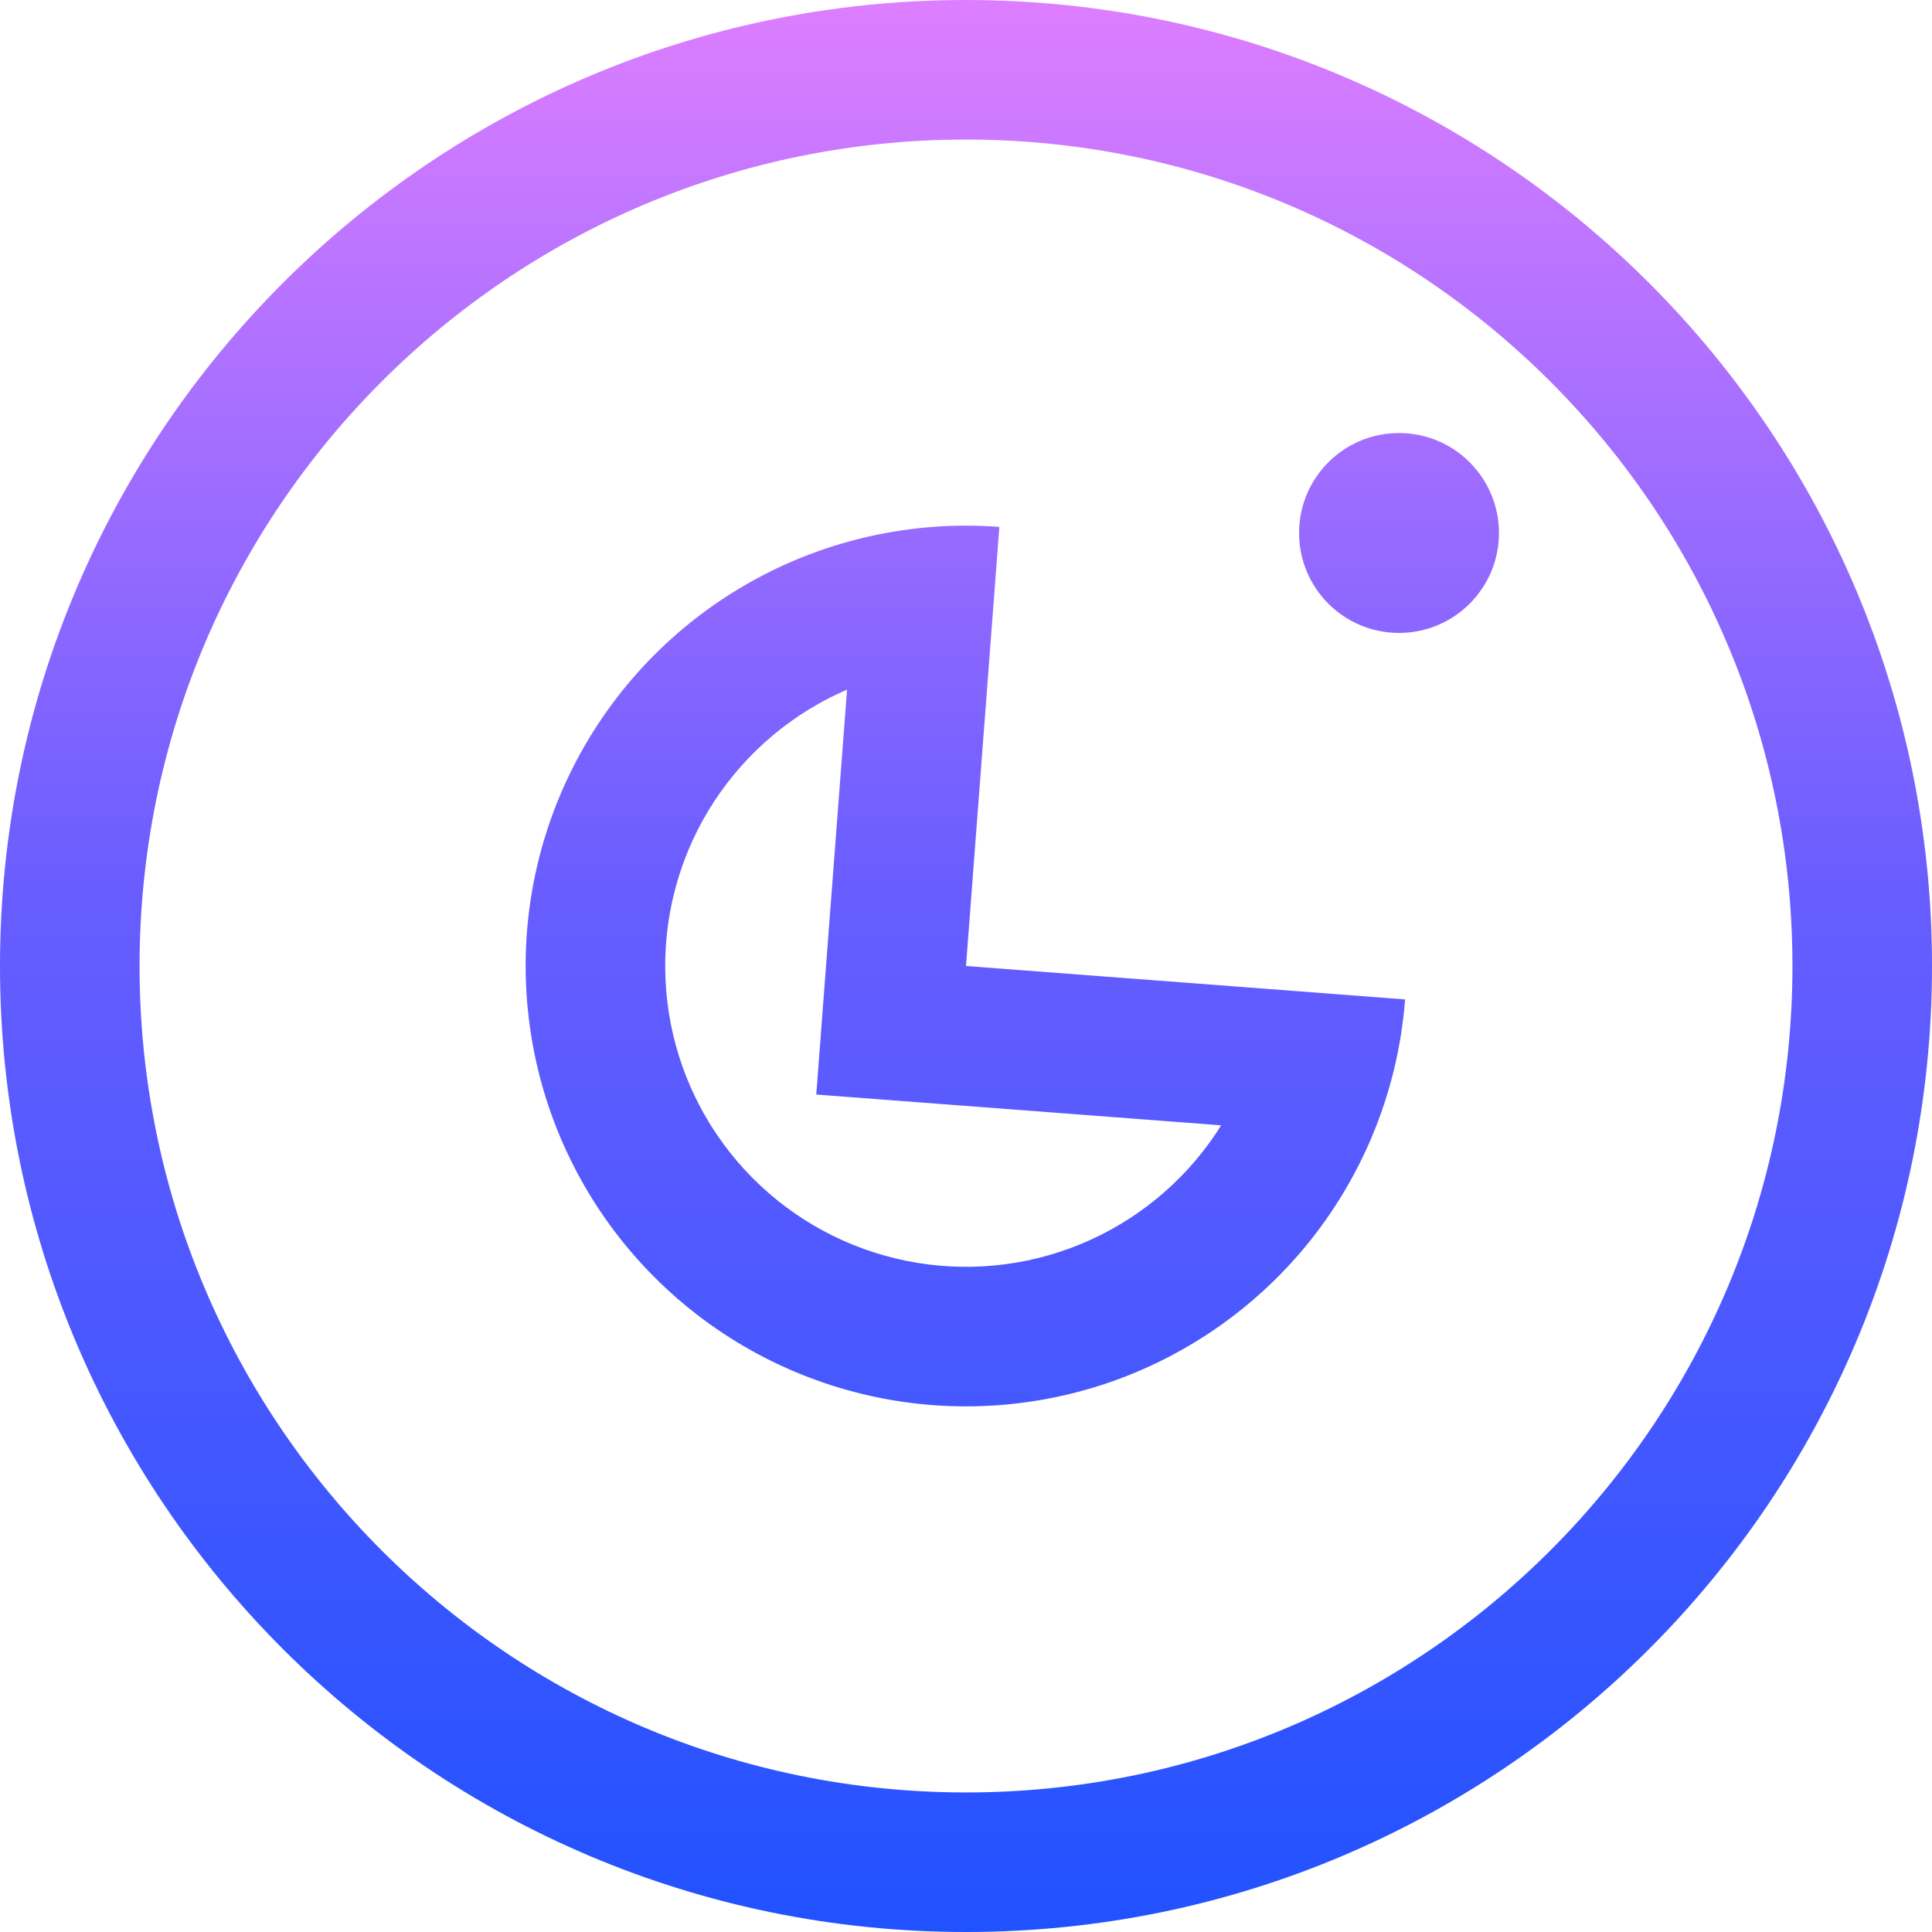
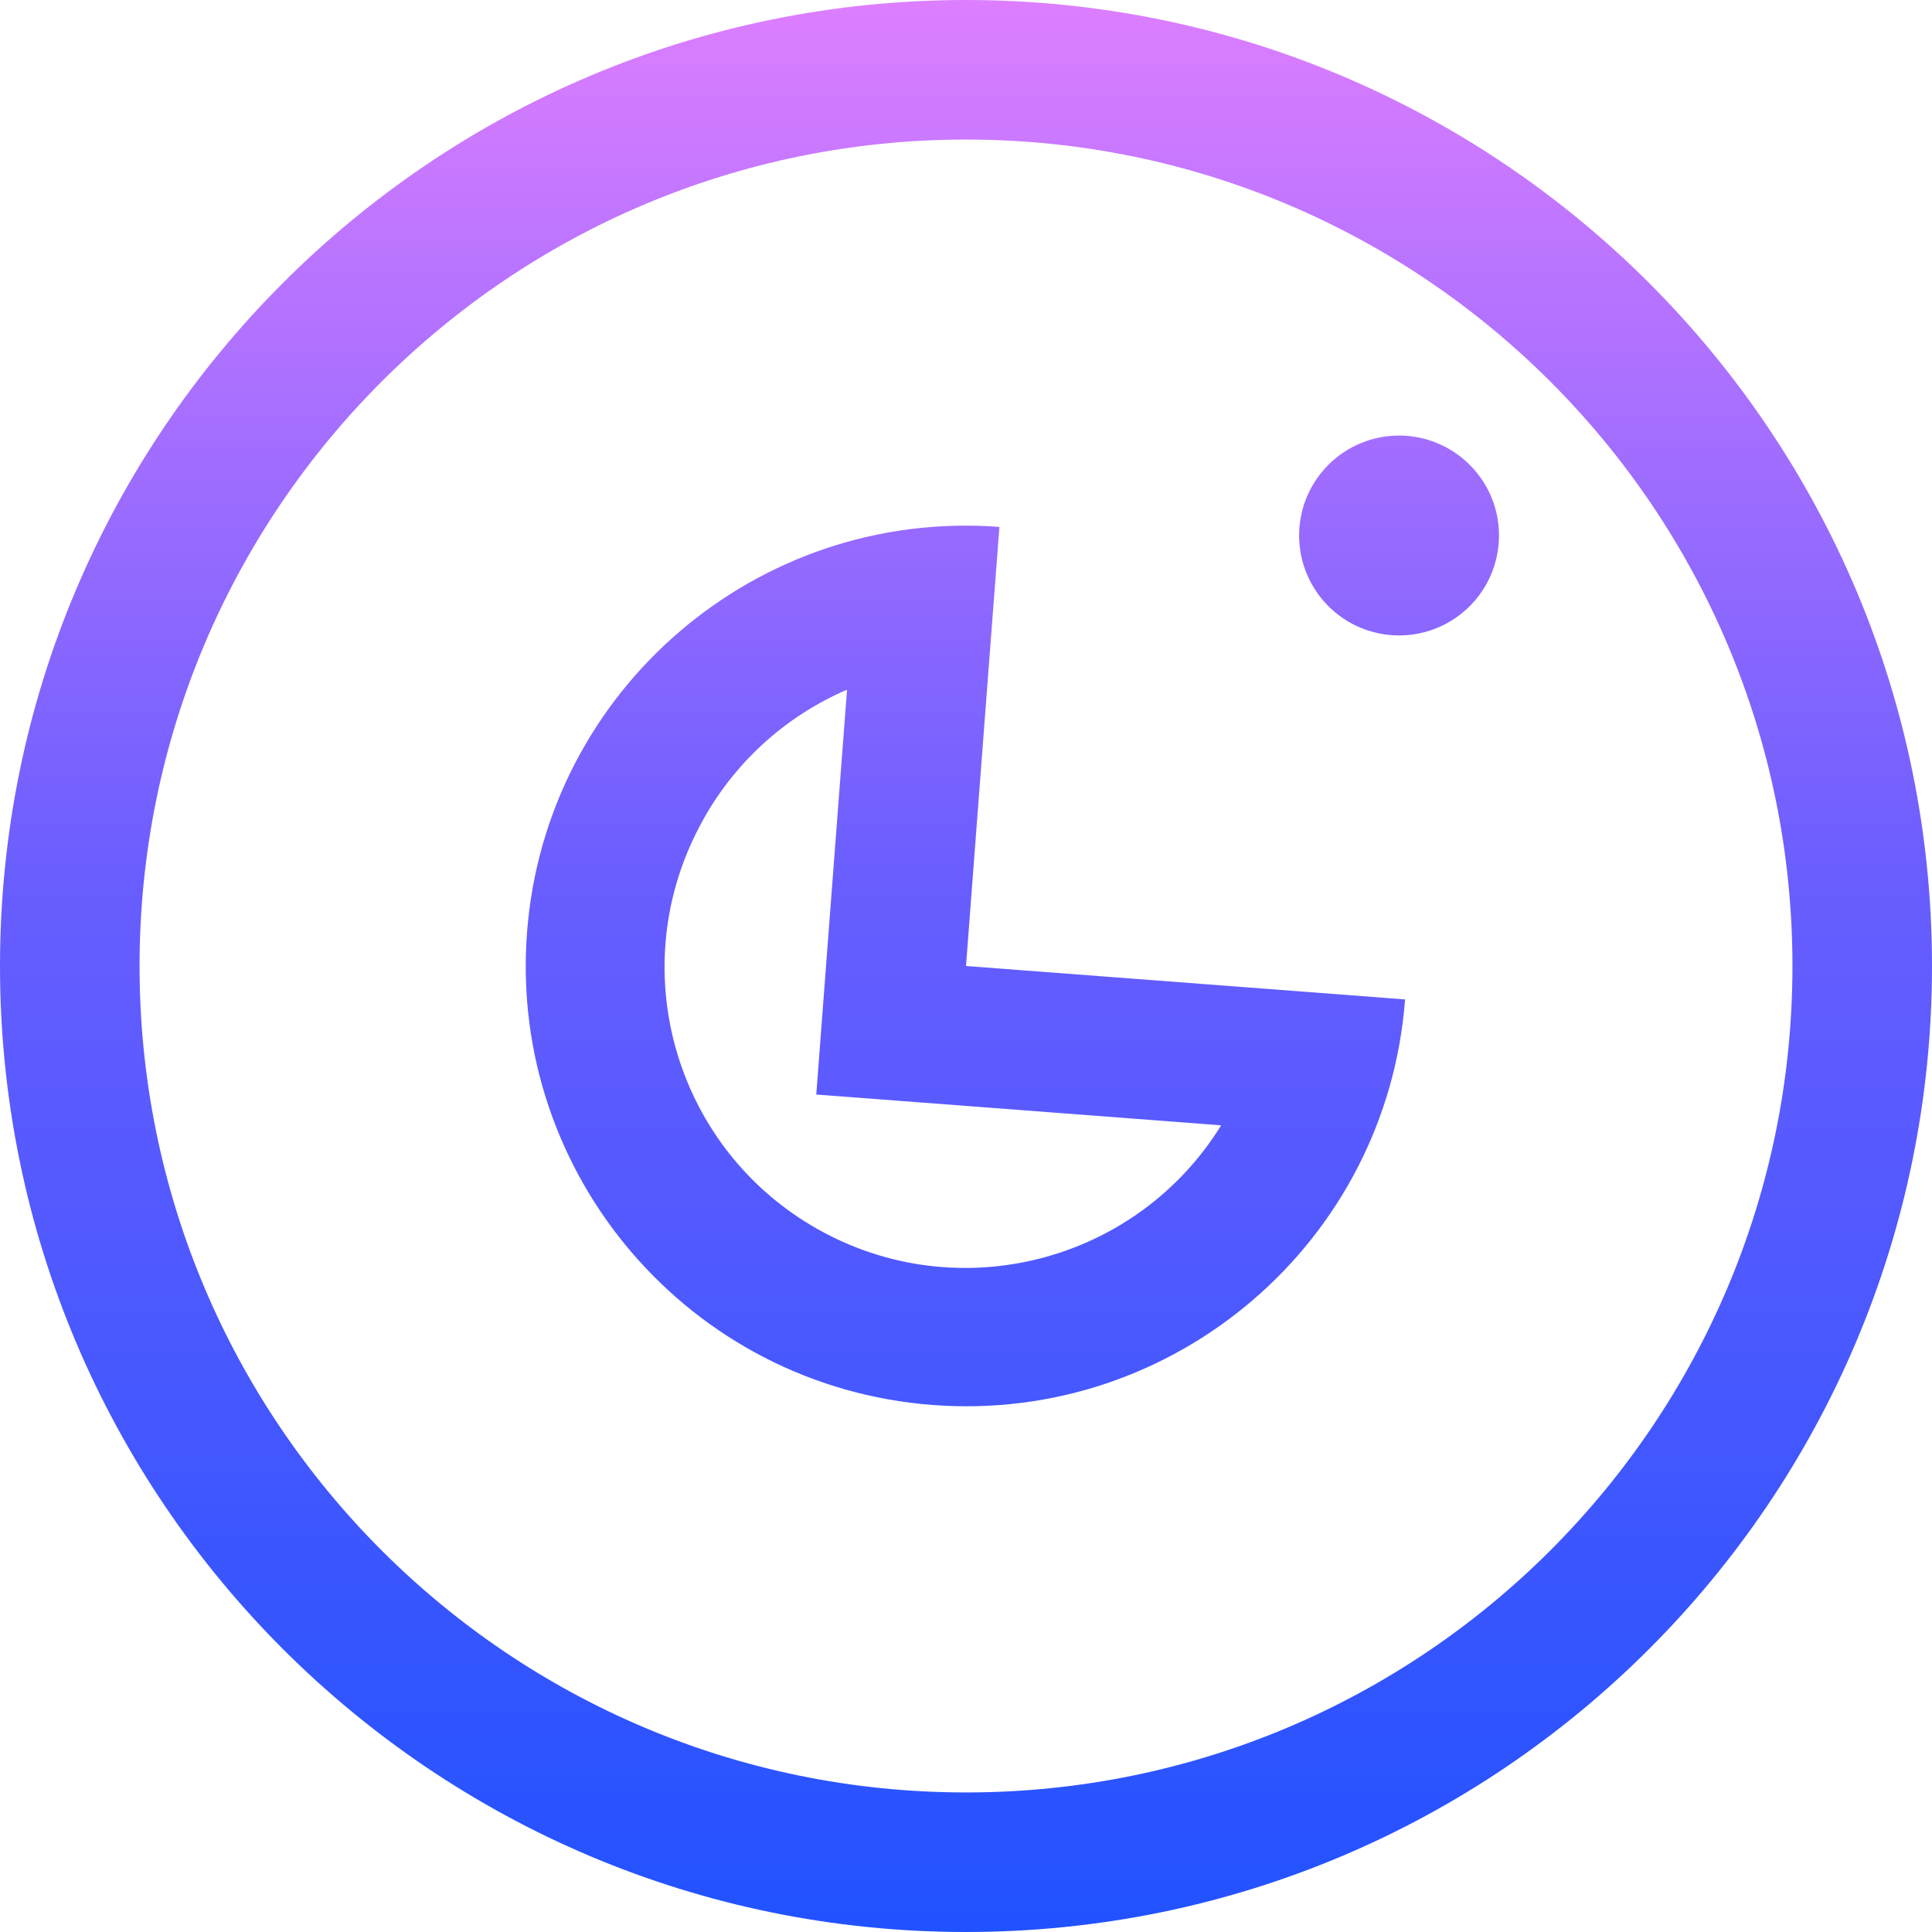
<svg xmlns="http://www.w3.org/2000/svg" width="30" height="30" viewBox="0 0 30 30" fill="none">
-   <path fill-rule="evenodd" clip-rule="evenodd" d="M27.833 15C27.833 22.088 22.088 27.833 15 27.833C7.912 27.833 2.167 22.088 2.167 15C2.167 7.912 7.912 2.167 15 2.167C22.088 2.167 27.833 7.912 27.833 15ZM30 15C30 23.284 23.284 30 15 30C6.716 30 0 23.284 0 15C0 6.716 6.716 0 15 0C23.284 0 30 6.716 30 15ZM23.276 8.276C23.276 9.133 22.581 9.828 21.724 9.828C20.867 9.828 20.172 9.133 20.172 8.276C20.172 7.419 20.867 6.724 21.724 6.724C22.581 6.724 23.276 7.419 23.276 8.276ZM15.164 12.84L15.354 10.342L15.518 8.182C14.78 8.126 14.042 8.19 13.331 8.369C12.744 8.517 12.176 8.742 11.643 9.043C10.465 9.707 9.51 10.705 8.899 11.912C8.288 13.118 8.049 14.479 8.212 15.821C8.374 17.164 8.931 18.428 9.812 19.454C10.693 20.48 11.858 21.222 13.161 21.586C14.464 21.95 15.845 21.919 17.13 21.498C18.415 21.076 19.546 20.283 20.381 19.219C20.758 18.738 21.067 18.21 21.302 17.652C21.586 16.977 21.762 16.258 21.818 15.52L21.818 15.519L19.658 15.354L17.16 15.164L15 15L15.164 12.84ZM18.962 17.474L14.835 17.16L12.675 16.996L12.839 14.836L13.153 10.709C13.001 10.775 12.852 10.848 12.707 10.93C11.902 11.384 11.25 12.066 10.832 12.89C10.415 13.714 10.252 14.644 10.363 15.561C10.473 16.478 10.854 17.342 11.456 18.043C12.058 18.744 12.854 19.251 13.744 19.499C14.633 19.747 15.577 19.727 16.455 19.439C17.333 19.151 18.106 18.609 18.676 17.882C18.779 17.751 18.874 17.615 18.962 17.474Z" fill="url(#paint0_linear_883_4378)" />
+   <path fill-rule="evenodd" clip-rule="evenodd" d="M27.833 15c0 7.088-5.745 12.833-12.833 12.833S2.167 22.088 2.167 15 7.912 2.167 15 2.167 27.833 7.912 27.833 15ZM30 15c0 8.284-6.716 15-15 15-8.284 0-15-6.716-15-15C0 6.716 6.716 0 15 0c8.284 0 15 6.716 15 15Zm-6.724-6.724a1.552 1.552 0 1 1-3.103 0 1.552 1.552 0 0 1 3.103 0Zm-8.112 4.564.19-2.498.165-2.16a6.837 6.837 0 1 0 6.299 7.338v-.001l-2.16-.165-2.498-.19L15 15l.164-2.16Zm3.798 4.634-4.127-.314-2.16-.164.164-2.16.314-4.127a4.665 4.665 0 0 0-2.32 2.181 4.67 4.67 0 0 0 8.129 4.584Z" fill="url(#a)" />
  <defs>
-     <linearGradient id="paint0_linear_883_4378" x1="15" y1="0" x2="15" y2="30" gradientUnits="userSpaceOnUse">
+     <linearGradient id="a" x1="15" y1="0" x2="15" y2="30" gradientUnits="userSpaceOnUse">
      <stop stop-color="#DD7EFF" />
-       <stop offset="0.461" stop-color="#685DFF" />
+       <stop offset=".461" stop-color="#685DFF" />
      <stop offset="1" stop-color="#2152FF" />
    </linearGradient>
  </defs>
</svg>
